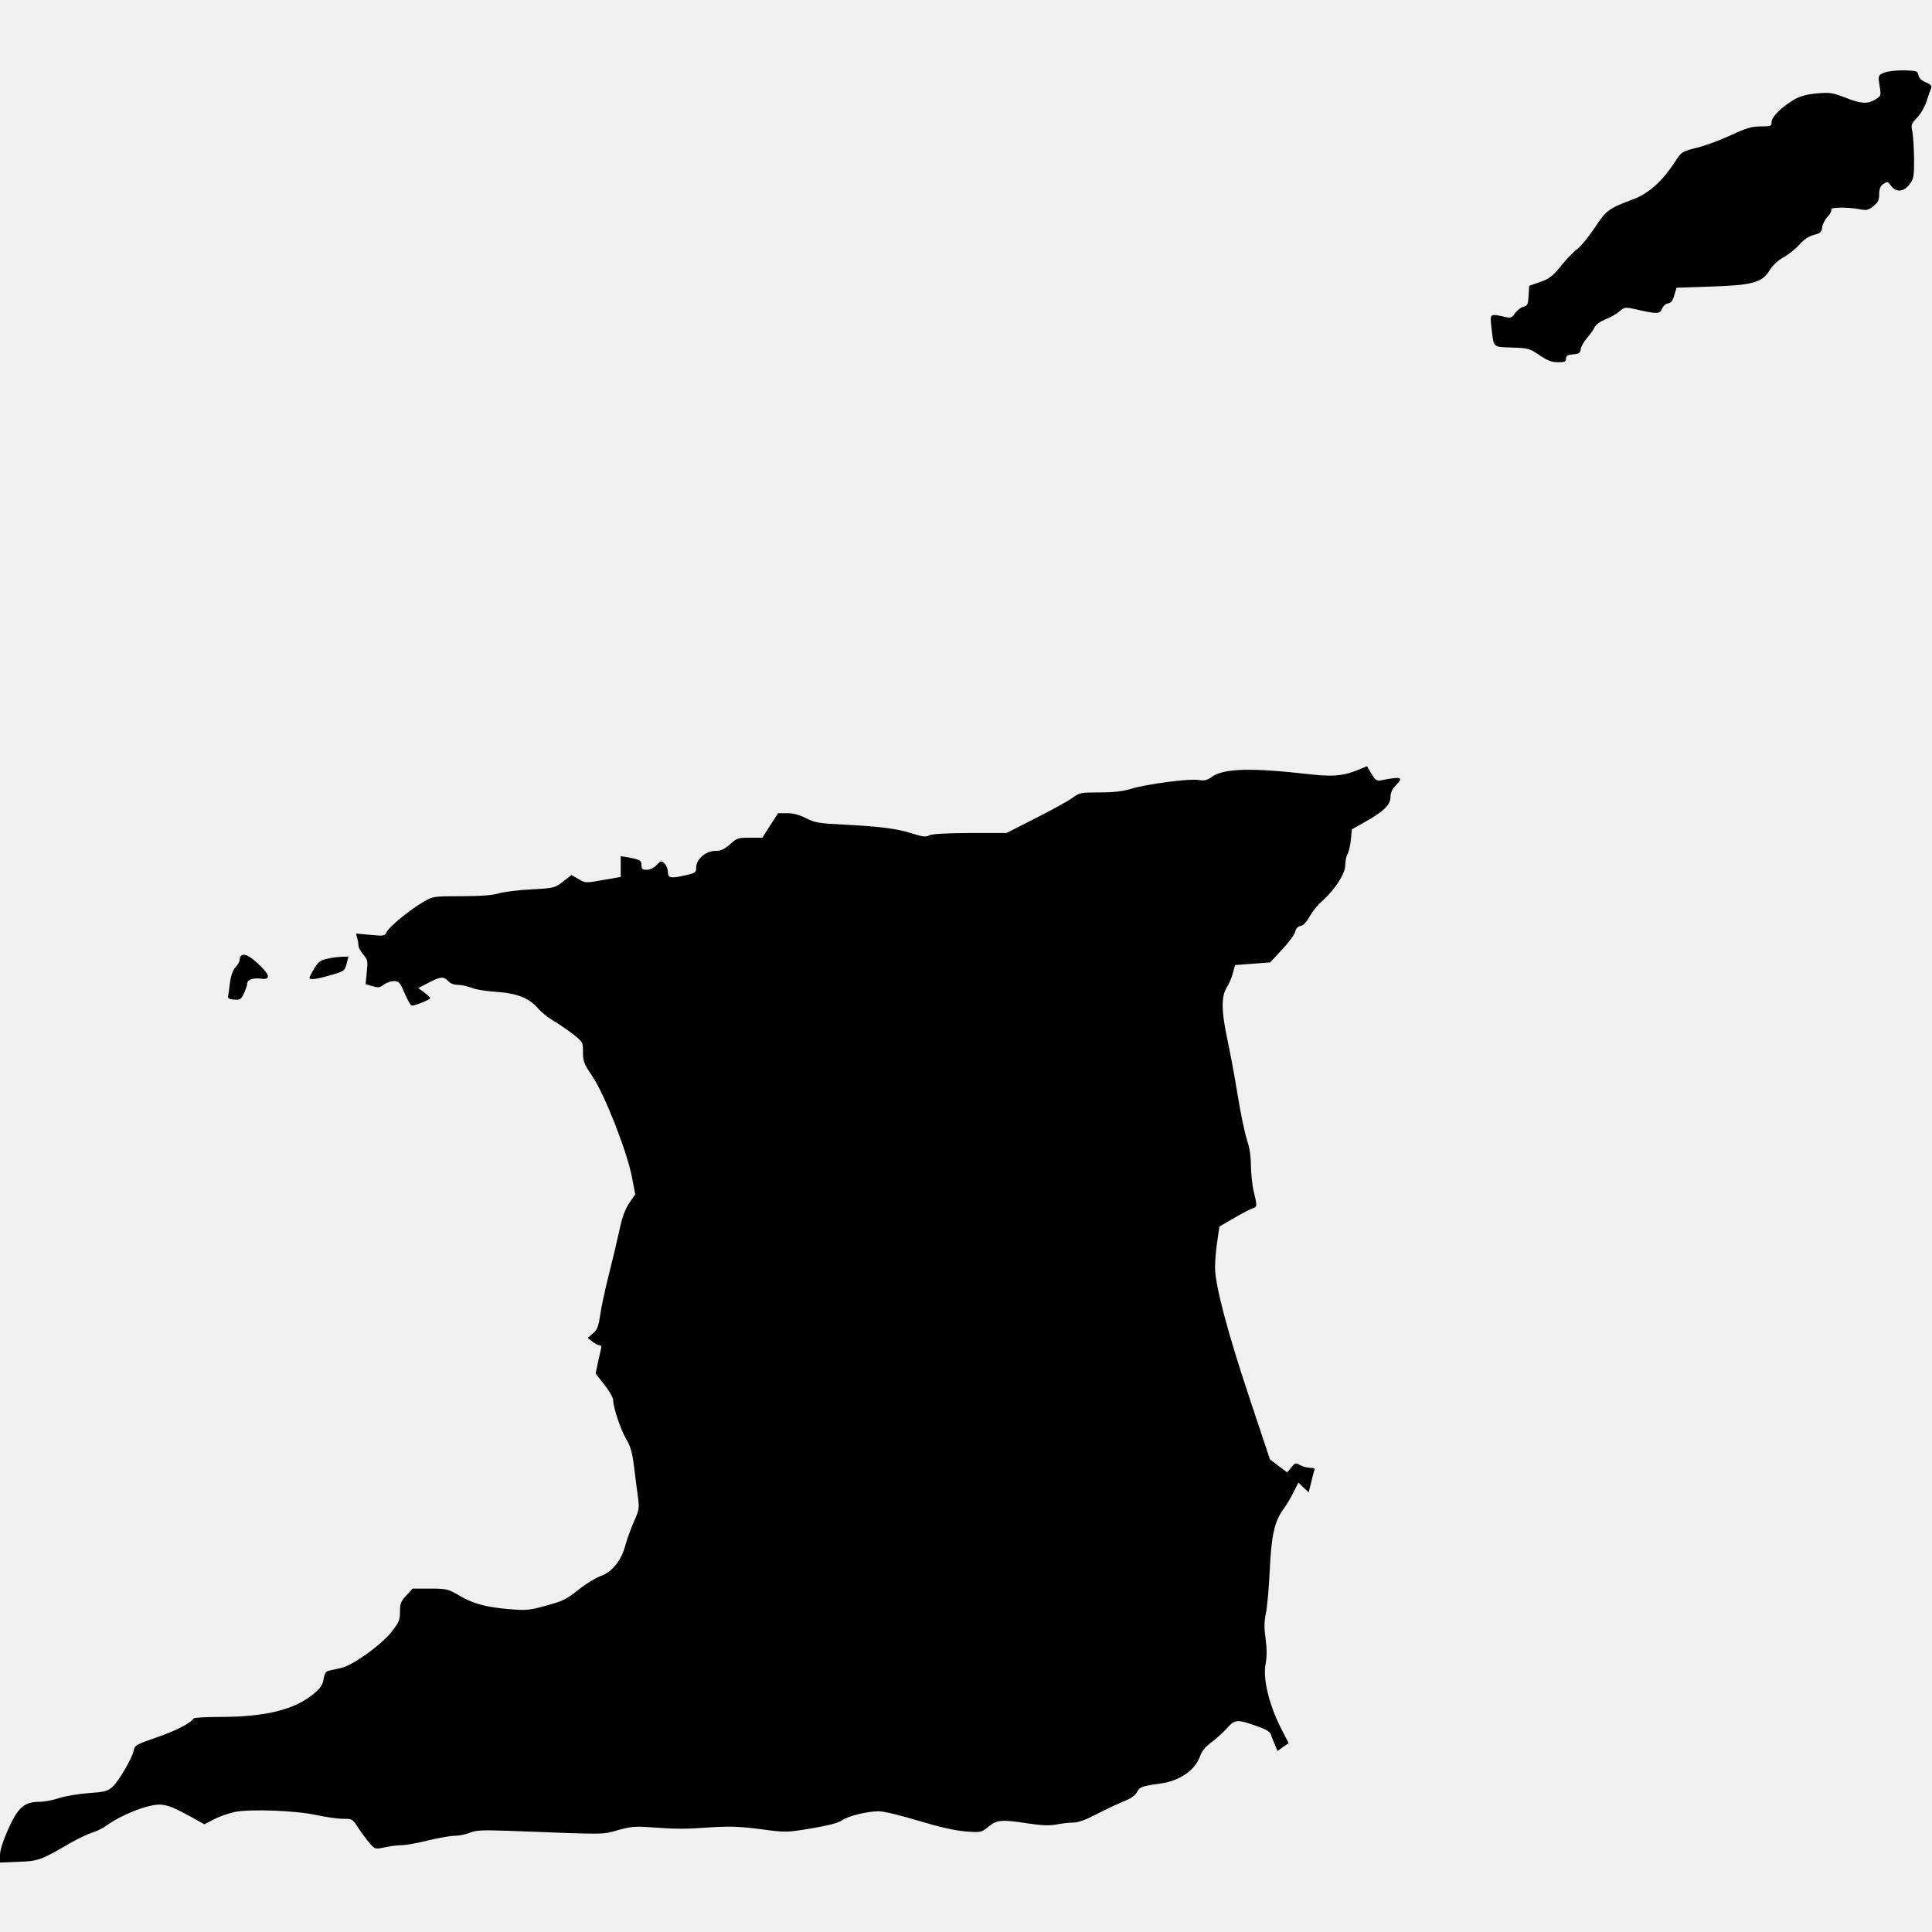
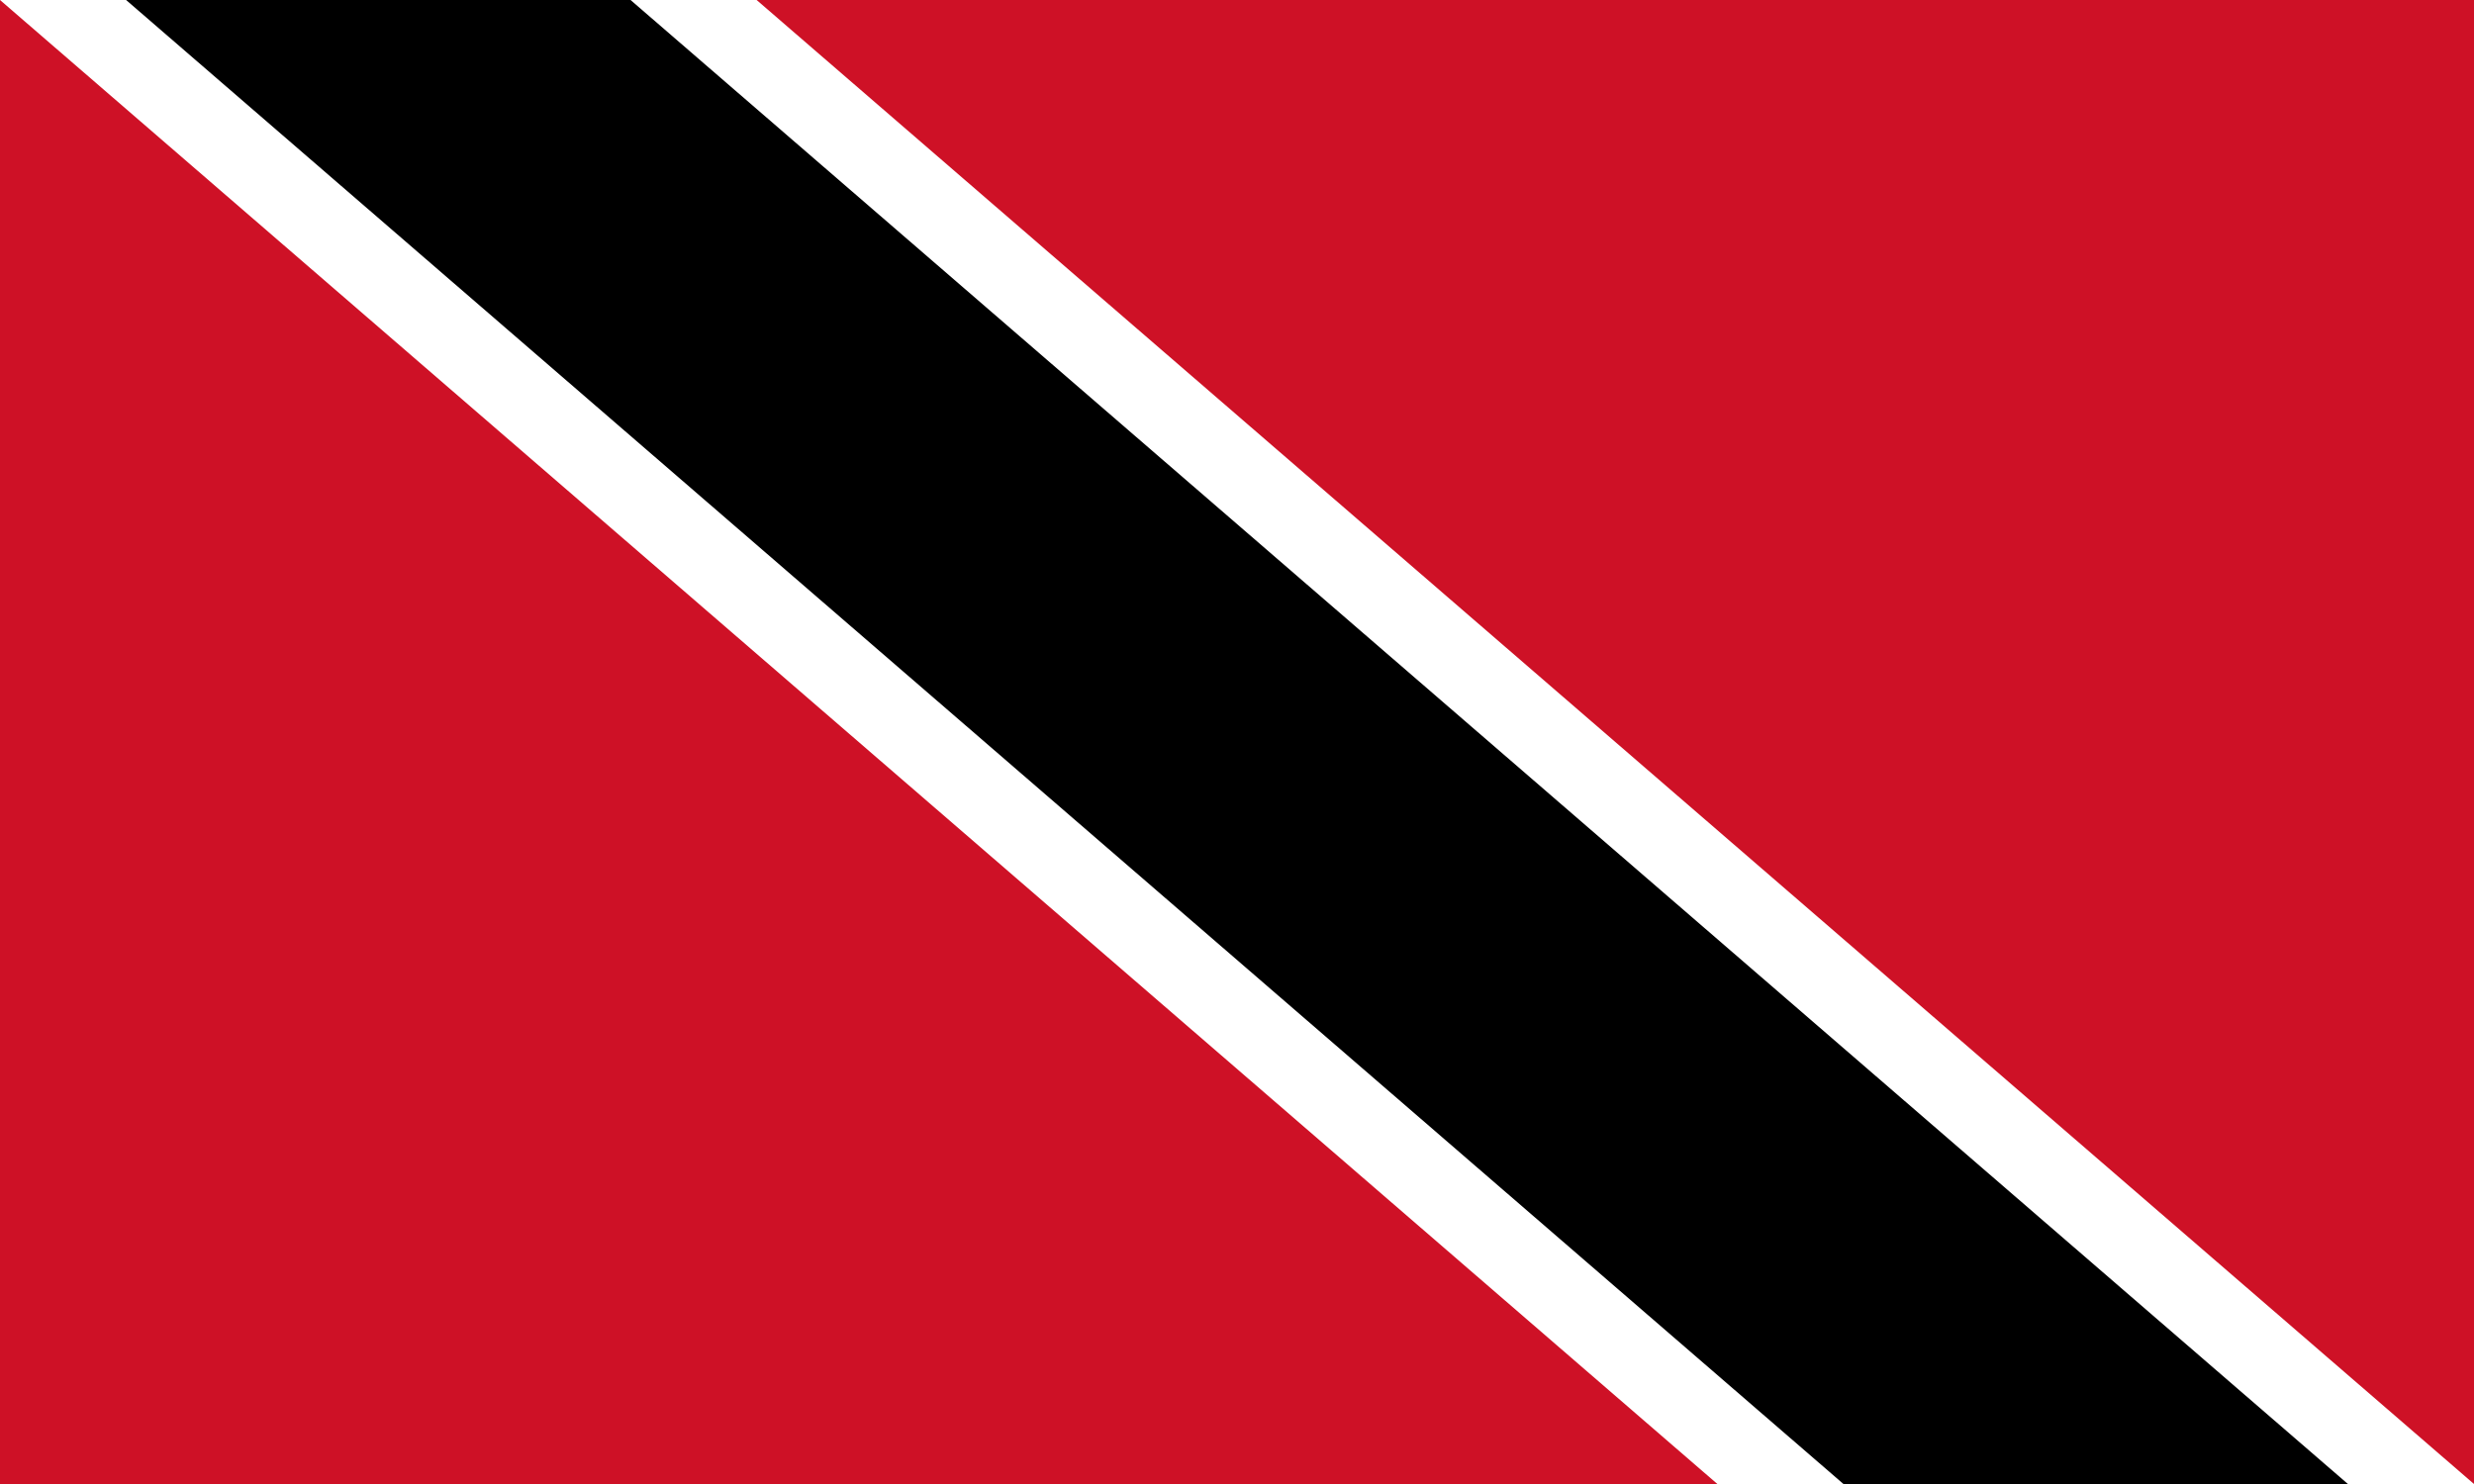
- <svg xmlns="http://www.w3.org/2000/svg" version="1.0" width="1024pt" height="1024pt" viewBox="0 0 1024 1024" preserveAspectRatio="xMidYMid meet">
-   <g transform="translate(0,1024) scale(0.1,-0.1)" fill="#000000" stroke="none">
-     <path d="M9990 9856 c-37 -14 -37 -16 -26 -82 6 -36 4 -43 -16 -56 -46 -31 -79 -30 -163 3 -73 28 -86 30 -155 24 -53 -5 -88 -14 -119 -32 -67 -39 -121 -92 -121 -119 0 -23 -4 -24 -57 -24 -48 0 -76 -8 -158 -46 -55 -26 -136 -56 -181 -67 -80 -20 -81 -21 -117 -76 -67 -102 -138 -166 -220 -197 -131 -49 -142 -57 -206 -153 -33 -49 -74 -99 -91 -111 -18 -13 -56 -52 -86 -89 -46 -56 -63 -69 -112 -86 l-57 -20 -3 -52 c-3 -47 -6 -54 -28 -59 -13 -3 -33 -19 -44 -34 -18 -26 -23 -27 -57 -19 -75 17 -76 16 -69 -48 14 -120 5 -111 109 -115 87 -3 95 -5 147 -41 42 -28 65 -37 97 -37 36 0 43 3 43 19 0 16 8 20 38 23 31 2 38 7 40 28 2 13 17 40 34 59 16 18 34 44 40 57 7 14 29 30 56 41 25 9 58 28 75 42 28 24 31 24 86 12 111 -26 130 -26 140 2 6 15 19 27 32 29 16 2 25 14 33 43 l12 40 179 6 c223 7 274 21 314 86 16 26 43 52 72 68 26 14 64 44 85 67 25 29 51 46 78 53 35 9 41 15 44 40 2 17 15 42 29 57 14 14 22 31 19 37 -8 13 87 14 151 2 35 -7 45 -5 72 16 25 20 31 32 31 63 0 29 6 43 22 55 22 14 24 14 41 -10 27 -36 67 -33 98 8 22 29 24 41 24 137 -1 58 -5 122 -9 143 -8 35 -6 41 24 72 19 19 41 58 51 87 9 29 20 61 24 70 5 13 -1 20 -28 32 -24 10 -36 22 -39 38 -3 21 -8 23 -73 25 -38 1 -86 -4 -105 -11z" />
-     <path d="M7210 6164 c-85 -36 -141 -42 -266 -28 -316 36 -456 32 -522 -14 -24 -18 -39 -21 -70 -16 -50 8 -277 -22 -357 -47 -43 -13 -91 -19 -166 -19 -100 0 -107 -1 -145 -29 -21 -16 -109 -64 -194 -107 l-155 -79 -195 0 c-126 -1 -202 -5 -216 -13 -16 -9 -34 -7 -85 9 -83 27 -169 38 -359 48 -140 7 -160 10 -207 34 -36 18 -68 27 -101 27 l-48 0 -42 -65 -41 -65 -67 0 c-62 0 -69 -2 -105 -35 -31 -27 -48 -35 -78 -35 -50 0 -101 -44 -101 -87 0 -27 -4 -30 -51 -41 -83 -19 -99 -17 -99 16 0 16 -8 36 -18 45 -17 16 -20 15 -42 -8 -14 -15 -35 -25 -52 -25 -23 0 -28 4 -28 24 0 26 -8 30 -72 42 l-38 6 0 -55 0 -55 -93 -16 c-93 -17 -94 -17 -131 5 l-37 21 -44 -34 c-44 -34 -46 -35 -168 -42 -69 -3 -146 -13 -173 -21 -34 -10 -96 -15 -199 -15 -145 0 -151 -1 -197 -28 -72 -41 -186 -134 -198 -161 -10 -22 -13 -23 -87 -16 l-76 7 6 -24 c4 -12 7 -31 7 -40 0 -9 11 -30 25 -47 24 -27 25 -35 19 -93 l-6 -64 36 -11 c31 -9 39 -8 60 8 13 10 37 19 54 19 26 0 32 -6 57 -65 15 -36 32 -65 38 -65 18 0 97 32 97 39 0 4 -14 18 -32 31 l-31 23 54 28 c65 34 80 35 104 9 11 -12 31 -20 52 -20 18 0 50 -7 71 -15 20 -9 79 -19 132 -22 110 -7 177 -34 223 -89 16 -19 50 -46 75 -61 26 -15 73 -47 105 -71 57 -45 57 -45 57 -99 0 -48 5 -62 50 -128 64 -94 184 -400 209 -532 l18 -93 -32 -47 c-23 -35 -38 -76 -53 -148 -12 -55 -37 -161 -56 -235 -19 -74 -39 -169 -45 -210 -9 -62 -16 -79 -39 -98 l-27 -23 24 -19 c13 -11 30 -20 38 -20 9 0 12 -7 9 -17 -2 -10 -10 -44 -17 -75 l-12 -58 46 -59 c26 -33 47 -69 47 -82 0 -39 41 -160 70 -208 21 -35 31 -68 40 -141 6 -52 16 -125 21 -162 8 -62 7 -70 -21 -133 -16 -37 -37 -94 -46 -127 -20 -78 -71 -142 -132 -162 -24 -9 -71 -37 -106 -64 -80 -63 -84 -65 -191 -95 -81 -22 -100 -23 -185 -16 -127 11 -193 29 -267 73 -59 34 -66 36 -154 36 l-92 0 -33 -36 c-29 -31 -34 -42 -34 -86 0 -45 -5 -57 -47 -110 -57 -70 -206 -177 -267 -189 -22 -5 -51 -11 -63 -14 -16 -4 -23 -15 -28 -45 -5 -31 -17 -48 -53 -78 -101 -84 -256 -122 -495 -122 -75 0 -138 -4 -141 -8 -16 -26 -97 -67 -197 -101 -105 -36 -114 -41 -120 -68 -9 -43 -79 -163 -113 -194 -27 -23 -41 -27 -128 -33 -53 -4 -123 -16 -154 -26 -32 -11 -79 -20 -106 -20 -79 0 -114 -31 -165 -146 -27 -61 -43 -111 -43 -136 l0 -40 98 4 c106 4 117 8 272 98 41 24 95 49 119 57 24 7 58 24 75 37 50 37 147 83 217 101 77 20 105 14 223 -50 l79 -44 51 26 c28 15 77 32 109 39 83 17 328 8 438 -17 48 -10 109 -19 137 -19 49 0 51 -1 81 -48 17 -26 44 -62 60 -81 29 -33 29 -33 81 -22 28 6 68 11 88 11 20 0 83 11 140 25 57 14 121 25 142 25 22 0 58 7 80 16 34 14 67 15 213 10 525 -20 487 -20 572 4 68 19 93 21 175 15 138 -10 180 -10 321 0 102 6 153 4 261 -10 134 -18 134 -18 268 4 92 16 143 29 163 43 33 23 130 47 195 48 24 0 117 -22 209 -50 113 -34 193 -52 250 -57 83 -6 84 -6 123 26 45 36 68 38 212 16 72 -11 112 -12 149 -5 29 6 69 10 89 10 25 0 66 15 121 44 46 24 110 54 142 67 40 16 63 32 73 50 14 28 26 32 119 45 107 14 189 70 216 147 9 26 29 50 59 72 25 18 62 52 83 75 43 48 54 49 164 9 42 -14 65 -28 69 -42 3 -11 13 -35 21 -54 l14 -34 29 21 30 21 -45 88 c-60 121 -92 255 -77 332 7 40 7 79 0 132 -8 57 -8 90 1 134 7 32 17 137 21 233 9 186 25 257 75 325 13 17 35 54 50 84 l27 53 27 -26 27 -26 12 47 c6 27 14 56 17 66 6 14 2 17 -21 17 -16 1 -40 7 -54 15 -23 13 -27 12 -46 -13 l-22 -26 -45 34 -46 35 -105 315 c-120 359 -186 608 -186 702 0 35 5 98 12 140 l11 77 76 44 c42 25 86 48 99 52 26 8 26 11 7 90 -8 33 -14 94 -15 136 0 49 -7 96 -20 135 -11 32 -34 139 -50 239 -16 99 -41 233 -55 297 -32 150 -33 228 -2 276 12 20 27 54 32 77 l11 40 93 7 93 7 63 68 c35 37 67 80 70 95 4 17 14 28 28 30 14 2 31 19 47 49 14 25 43 61 64 80 68 59 126 147 126 192 0 21 5 48 12 60 7 12 15 47 18 77 l5 54 72 41 c97 54 133 90 133 131 0 22 9 42 25 58 47 48 36 52 -76 30 -22 -4 -30 1 -50 35 l-24 40 -35 -15z" />
-     <path d="M1277 5173 c-4 -3 -7 -13 -7 -22 0 -8 -10 -25 -22 -38 -14 -15 -24 -43 -29 -81 -4 -31 -8 -64 -10 -72 -3 -11 6 -16 31 -18 32 -3 38 1 53 33 9 20 17 42 17 50 0 22 29 33 72 28 55 -8 51 19 -14 79 -49 45 -76 57 -91 41z" />
-     <path d="M1733 5158 c-35 -7 -47 -17 -68 -52 -14 -23 -25 -46 -25 -49 0 -12 40 -7 114 15 70 20 73 22 83 60 l10 38 -36 -1 c-20 -1 -55 -5 -78 -11z" />
-   </g>
+ <svg xmlns="http://www.w3.org/2000/svg" viewBox="0 0 30 18">
+   <rect fill="#CE1126" width="30" height="18" />
+   <polygon fill="#FFF" points="0,0 20.825,18 30,18 9.175,0" />
+   <polygon points="1.529,0 22.354,18 28.471,18 7.646,0" />
</svg>
